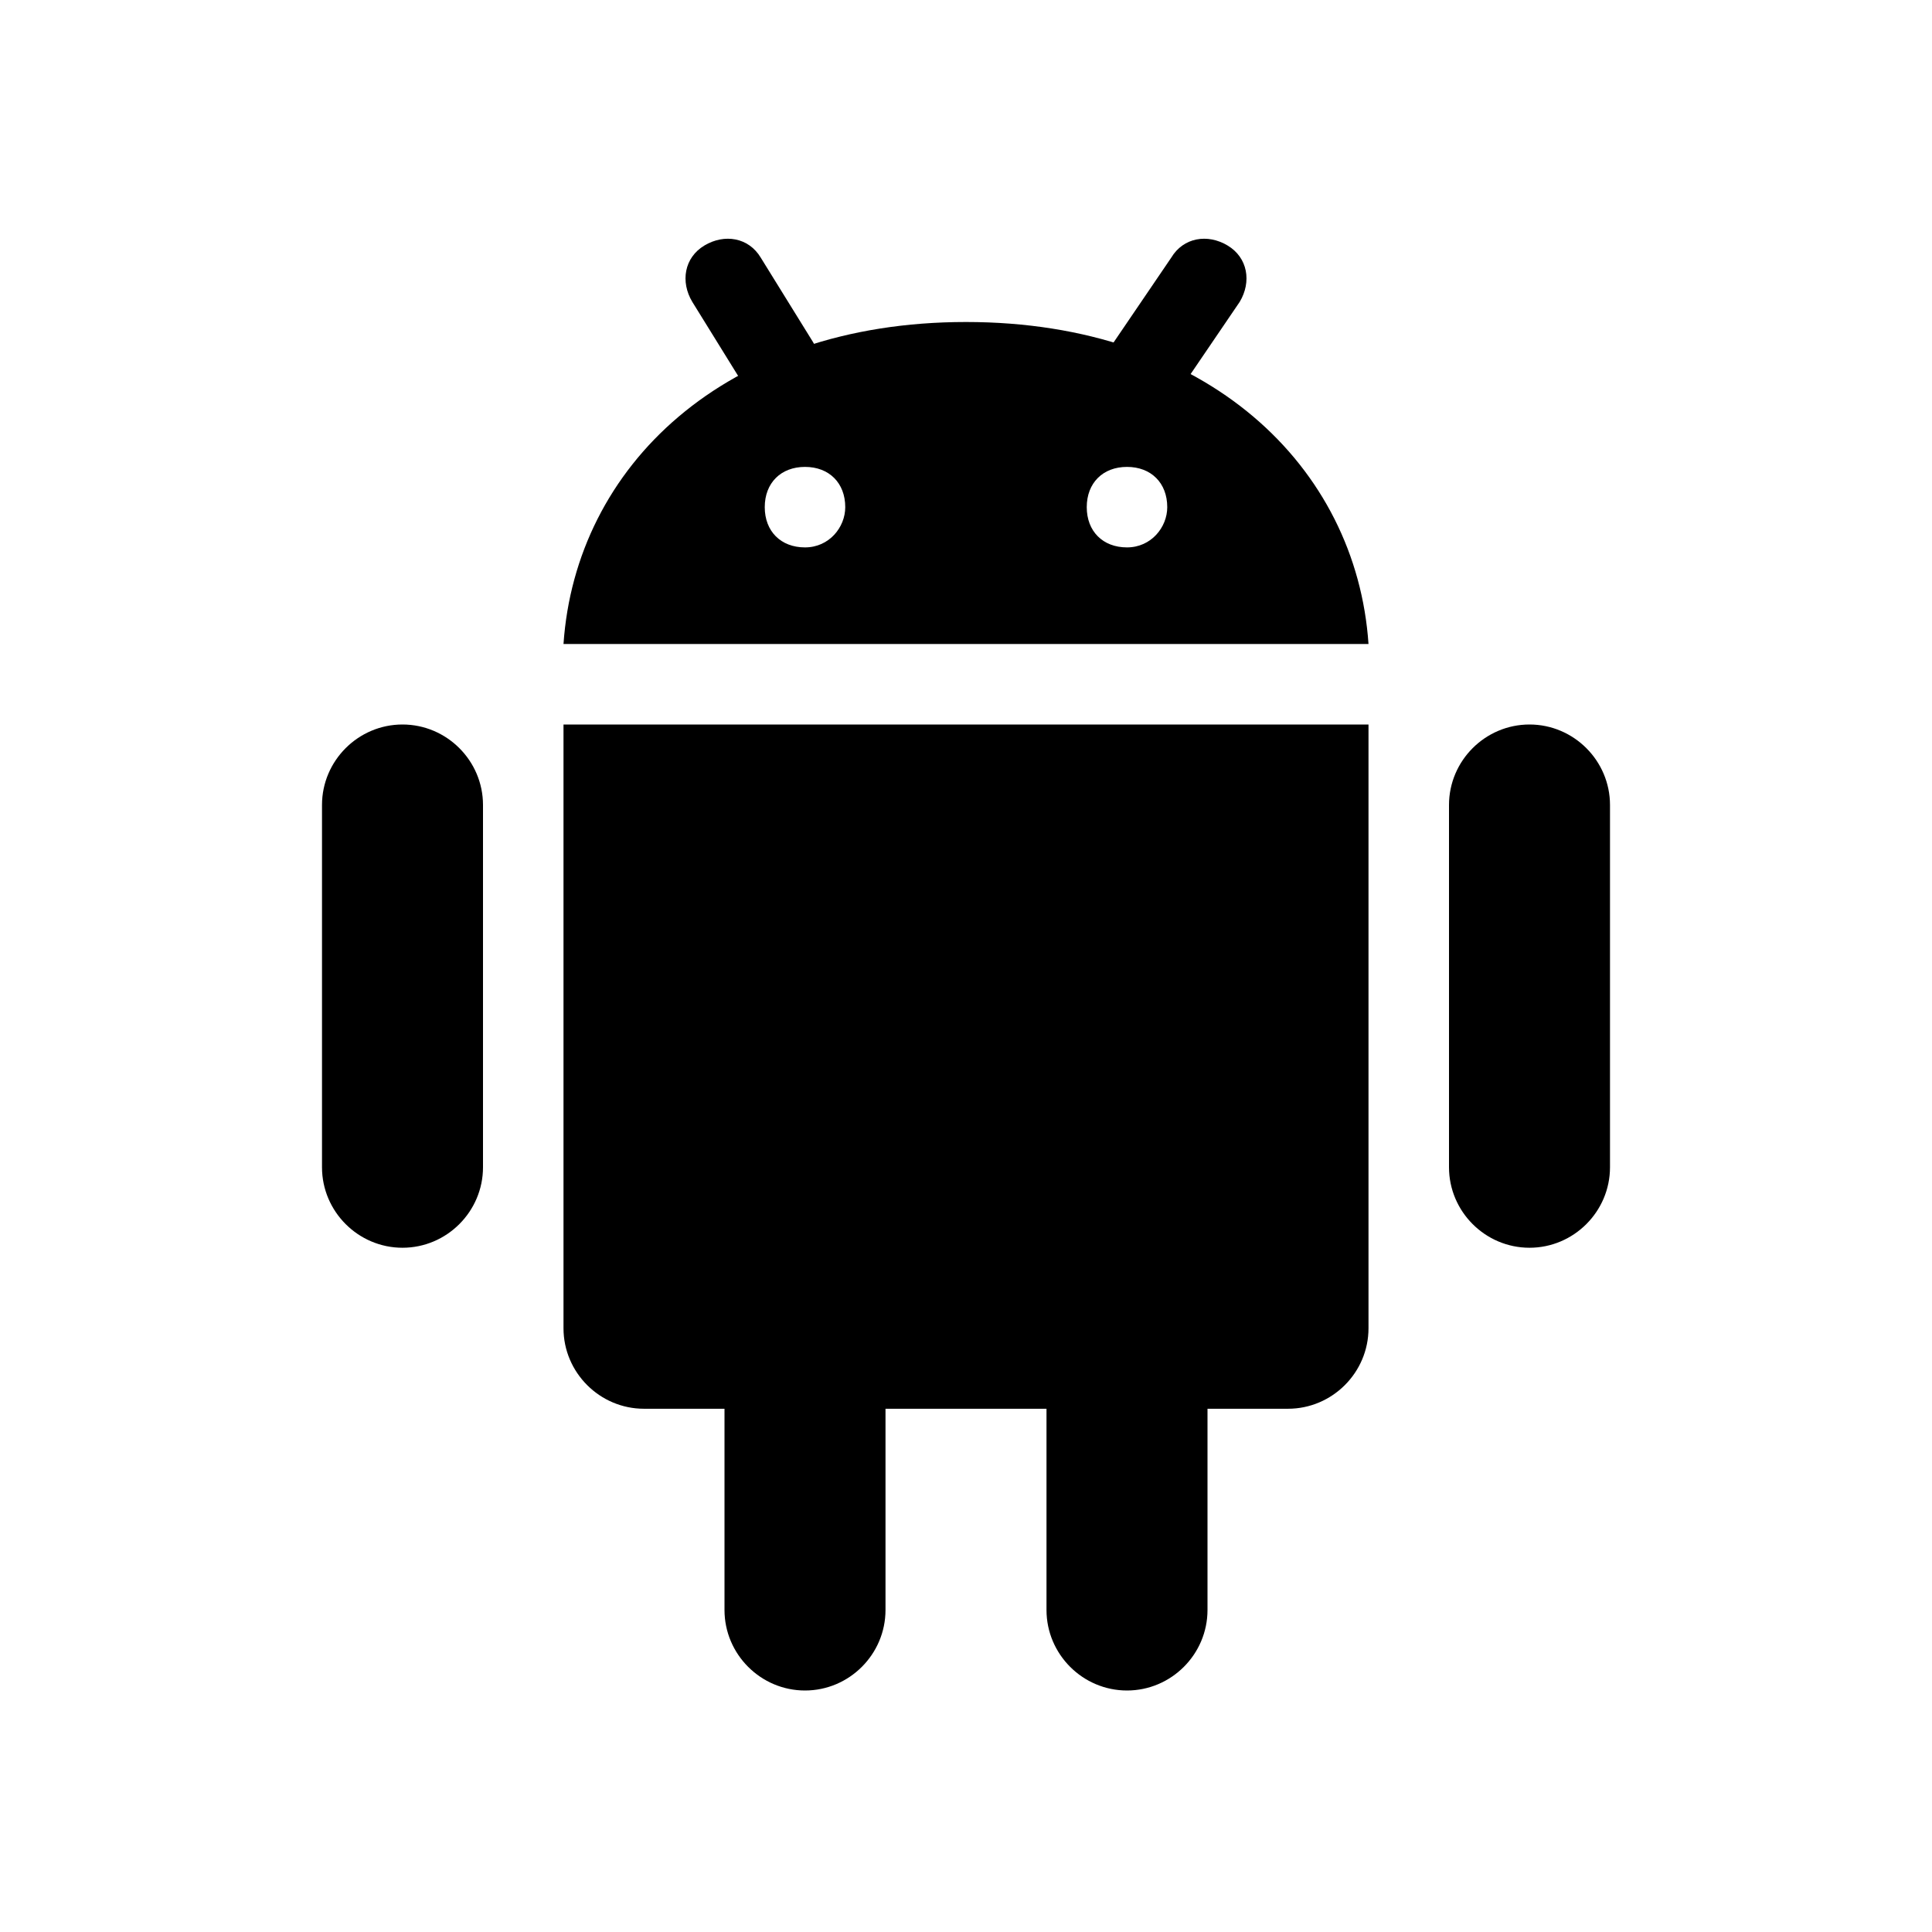
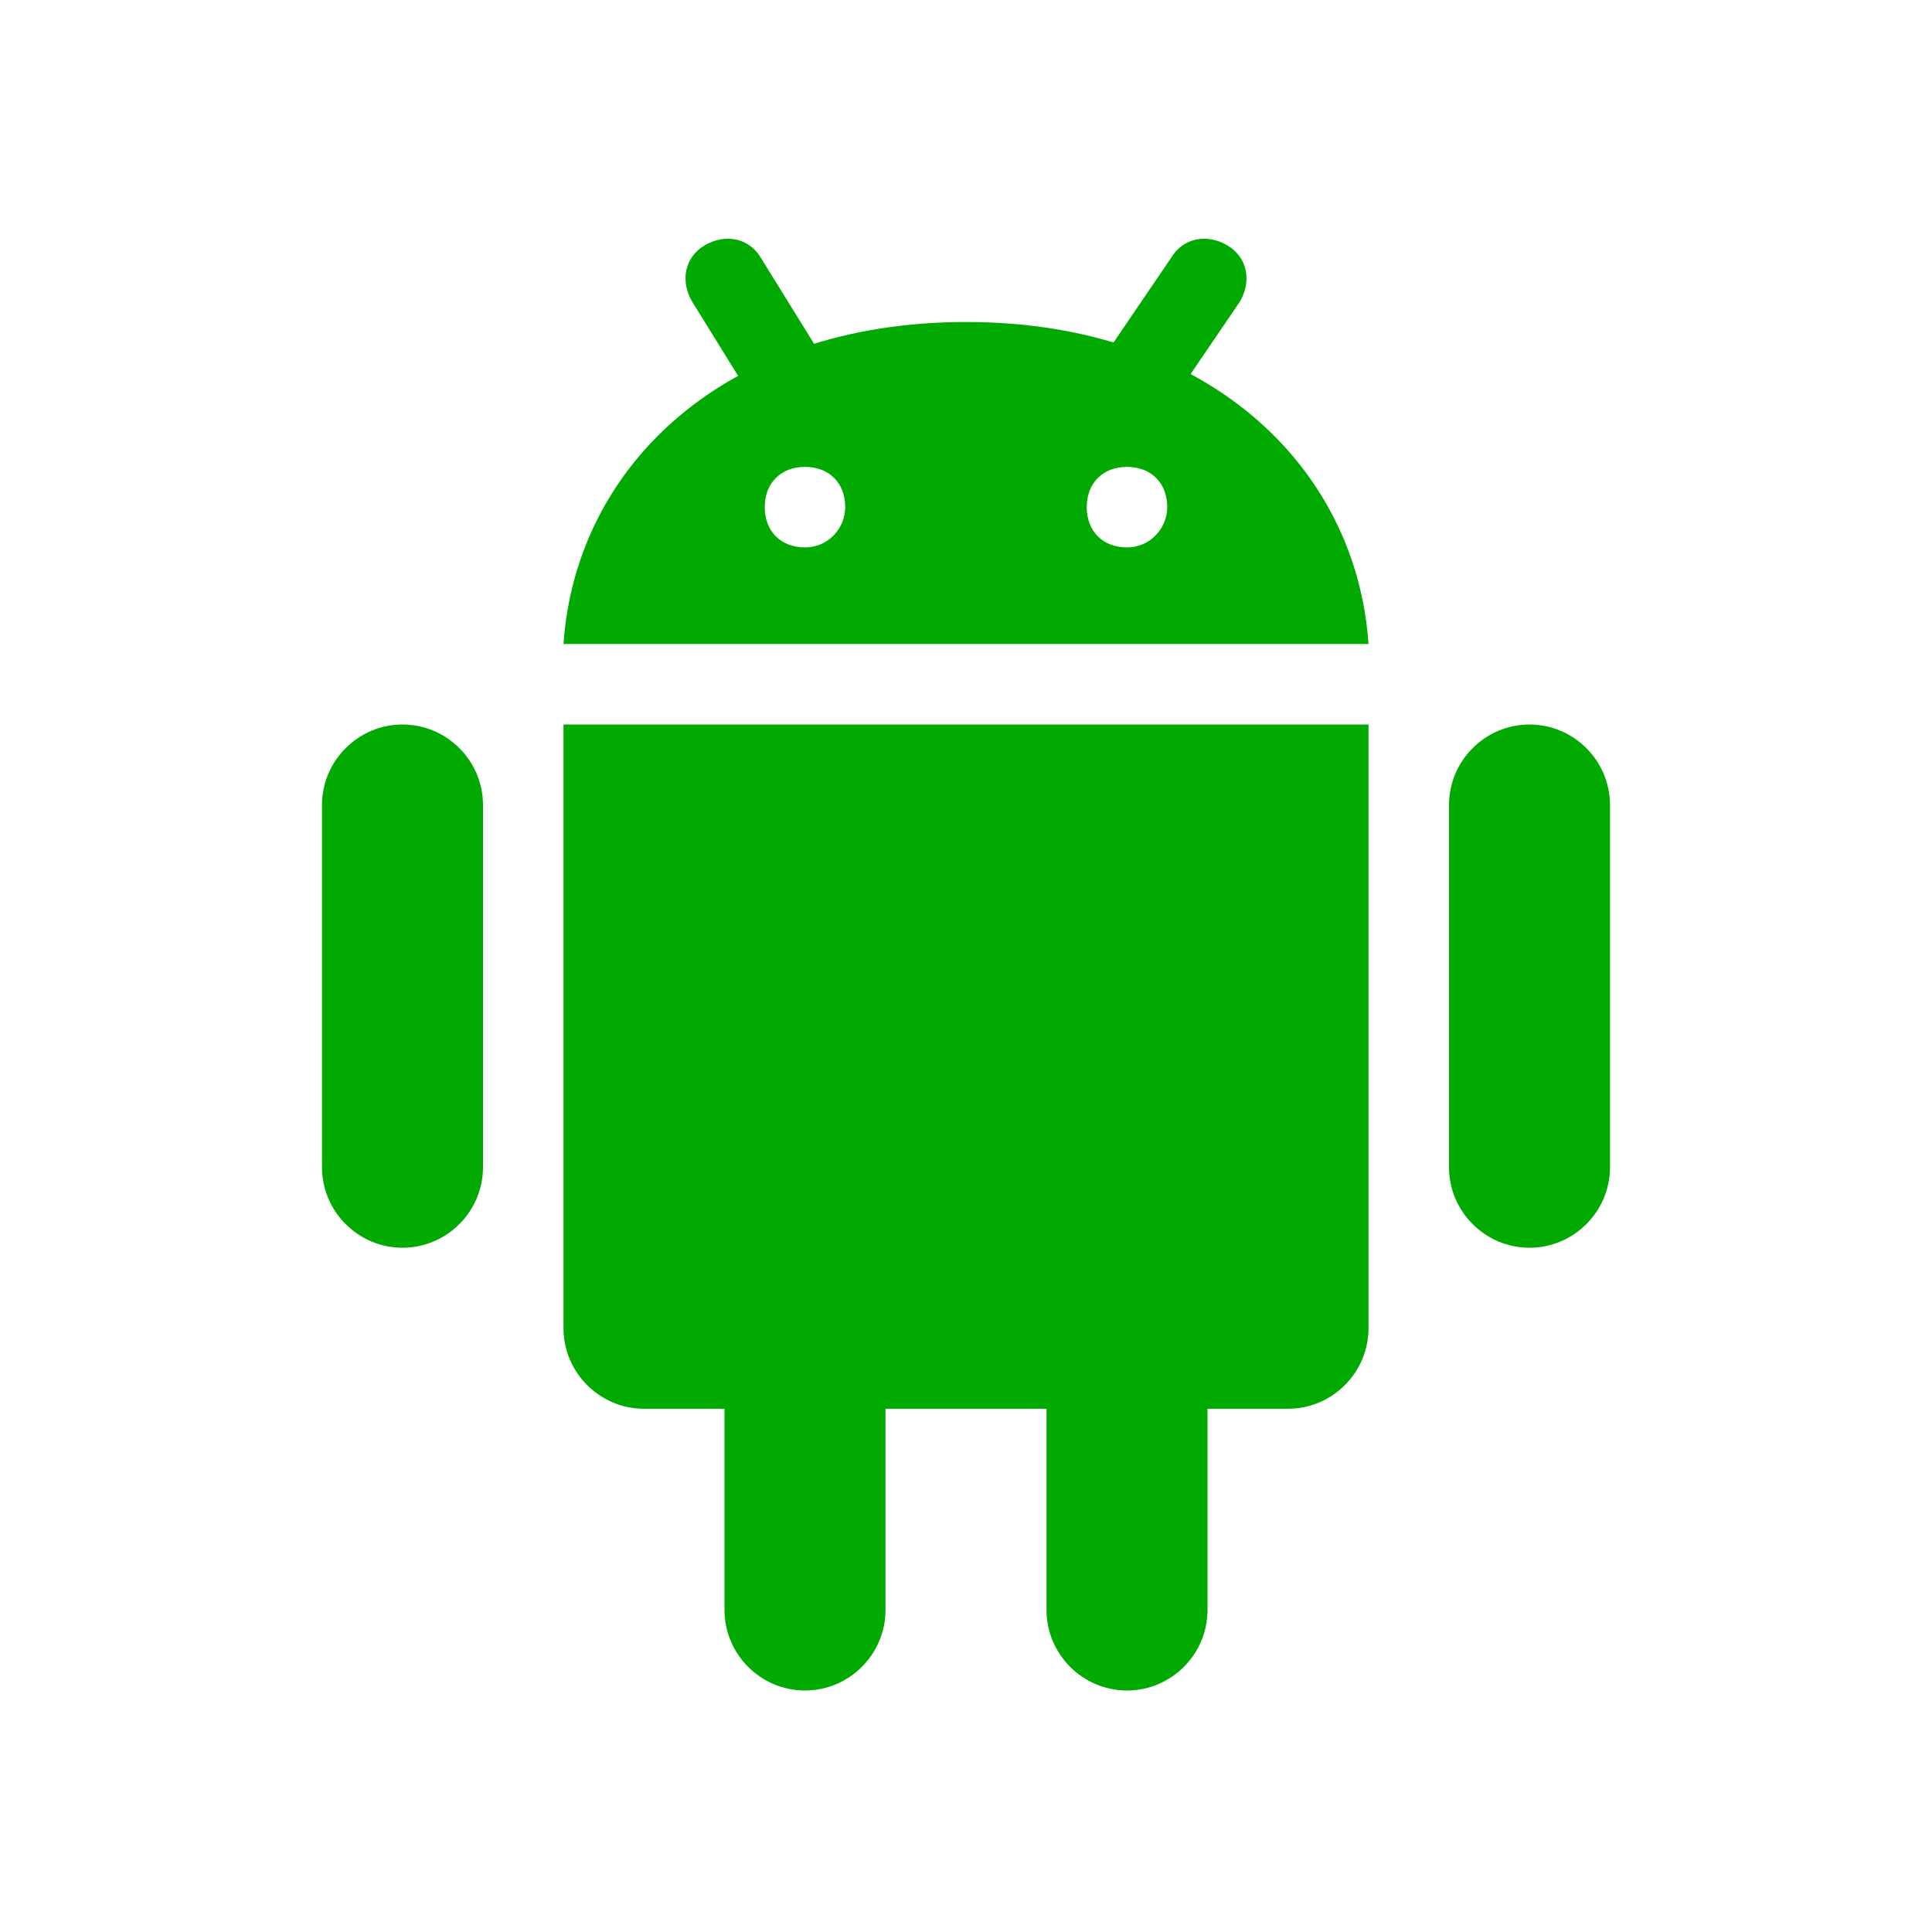
<svg xmlns="http://www.w3.org/2000/svg" viewBox="0 0 48 48" width="48px" height="48px">
-   <path fill="#000000" d="M12 29c0 1.1-.9 2-2 2s-2-.9-2-2v-9c0-1.1.9-2 2-2s2 .9 2 2V29zM40 29c0 1.1-.9 2-2 2s-2-.9-2-2v-9c0-1.1.9-2 2-2s2 .9 2 2V29zM22 40c0 1.1-.9 2-2 2s-2-.9-2-2v-9c0-1.1.9-2 2-2s2 .9 2 2V40zM30 40c0 1.1-.9 2-2 2s-2-.9-2-2v-9c0-1.1.9-2 2-2s2 .9 2 2V40z" />
-   <path fill="#000000" d="M14 18v15c0 1.1.9 2 2 2h16c1.1 0 2-.9 2-2V18H14zM24 8c-6 0-9.7 3.6-10 8h20C33.7 11.6 30 8 24 8zM20 13.6c-.6 0-1-.4-1-1 0-.6.4-1 1-1s1 .4 1 1C21 13.1 20.6 13.6 20 13.6zM28 13.6c-.6 0-1-.4-1-1 0-.6.4-1 1-1s1 .4 1 1C29 13.1 28.6 13.6 28 13.6z" />
-   <path fill="#000000" d="M28.3 10.5c-.2 0-.4-.1-.6-.2-.5-.3-.6-.9-.3-1.4l1.7-2.5c.3-.5.9-.6 1.4-.3.5.3.6.9.3 1.4l-1.7 2.5C29 10.3 28.7 10.5 28.3 10.5zM19.3 10.1c-.3 0-.7-.2-.8-.5l-1.3-2.1c-.3-.5-.2-1.1.3-1.4.5-.3 1.1-.2 1.4.3l1.3 2.1c.3.5.2 1.1-.3 1.4C19.7 10 19.5 10.1 19.3 10.1z" />
+   <path fill="#00aa00" d="M12 29c0 1.1-.9 2-2 2s-2-.9-2-2v-9c0-1.1.9-2 2-2s2 .9 2 2V29zM40 29c0 1.1-.9 2-2 2s-2-.9-2-2v-9c0-1.1.9-2 2-2s2 .9 2 2V29zM22 40c0 1.1-.9 2-2 2s-2-.9-2-2v-9c0-1.1.9-2 2-2s2 .9 2 2V40zM30 40c0 1.1-.9 2-2 2s-2-.9-2-2v-9c0-1.1.9-2 2-2s2 .9 2 2V40z" />
+   <path fill="#00aa00" d="M14 18v15c0 1.1.9 2 2 2h16c1.1 0 2-.9 2-2V18H14zM24 8c-6 0-9.7 3.6-10 8h20C33.7 11.6 30 8 24 8zM20 13.6c-.6 0-1-.4-1-1 0-.6.4-1 1-1s1 .4 1 1C21 13.1 20.6 13.6 20 13.6zM28 13.6c-.6 0-1-.4-1-1 0-.6.4-1 1-1s1 .4 1 1C29 13.1 28.6 13.6 28 13.6z" />
+   <path fill="#00aa00" d="M28.3 10.5c-.2 0-.4-.1-.6-.2-.5-.3-.6-.9-.3-1.4l1.7-2.5c.3-.5.9-.6 1.4-.3.5.3.6.9.3 1.4l-1.7 2.5C29 10.3 28.7 10.5 28.3 10.5zM19.3 10.1c-.3 0-.7-.2-.8-.5l-1.3-2.1c-.3-.5-.2-1.1.3-1.4.5-.3 1.1-.2 1.4.3l1.3 2.1c.3.5.2 1.1-.3 1.4C19.7 10 19.5 10.1 19.3 10.1z" />
</svg>
